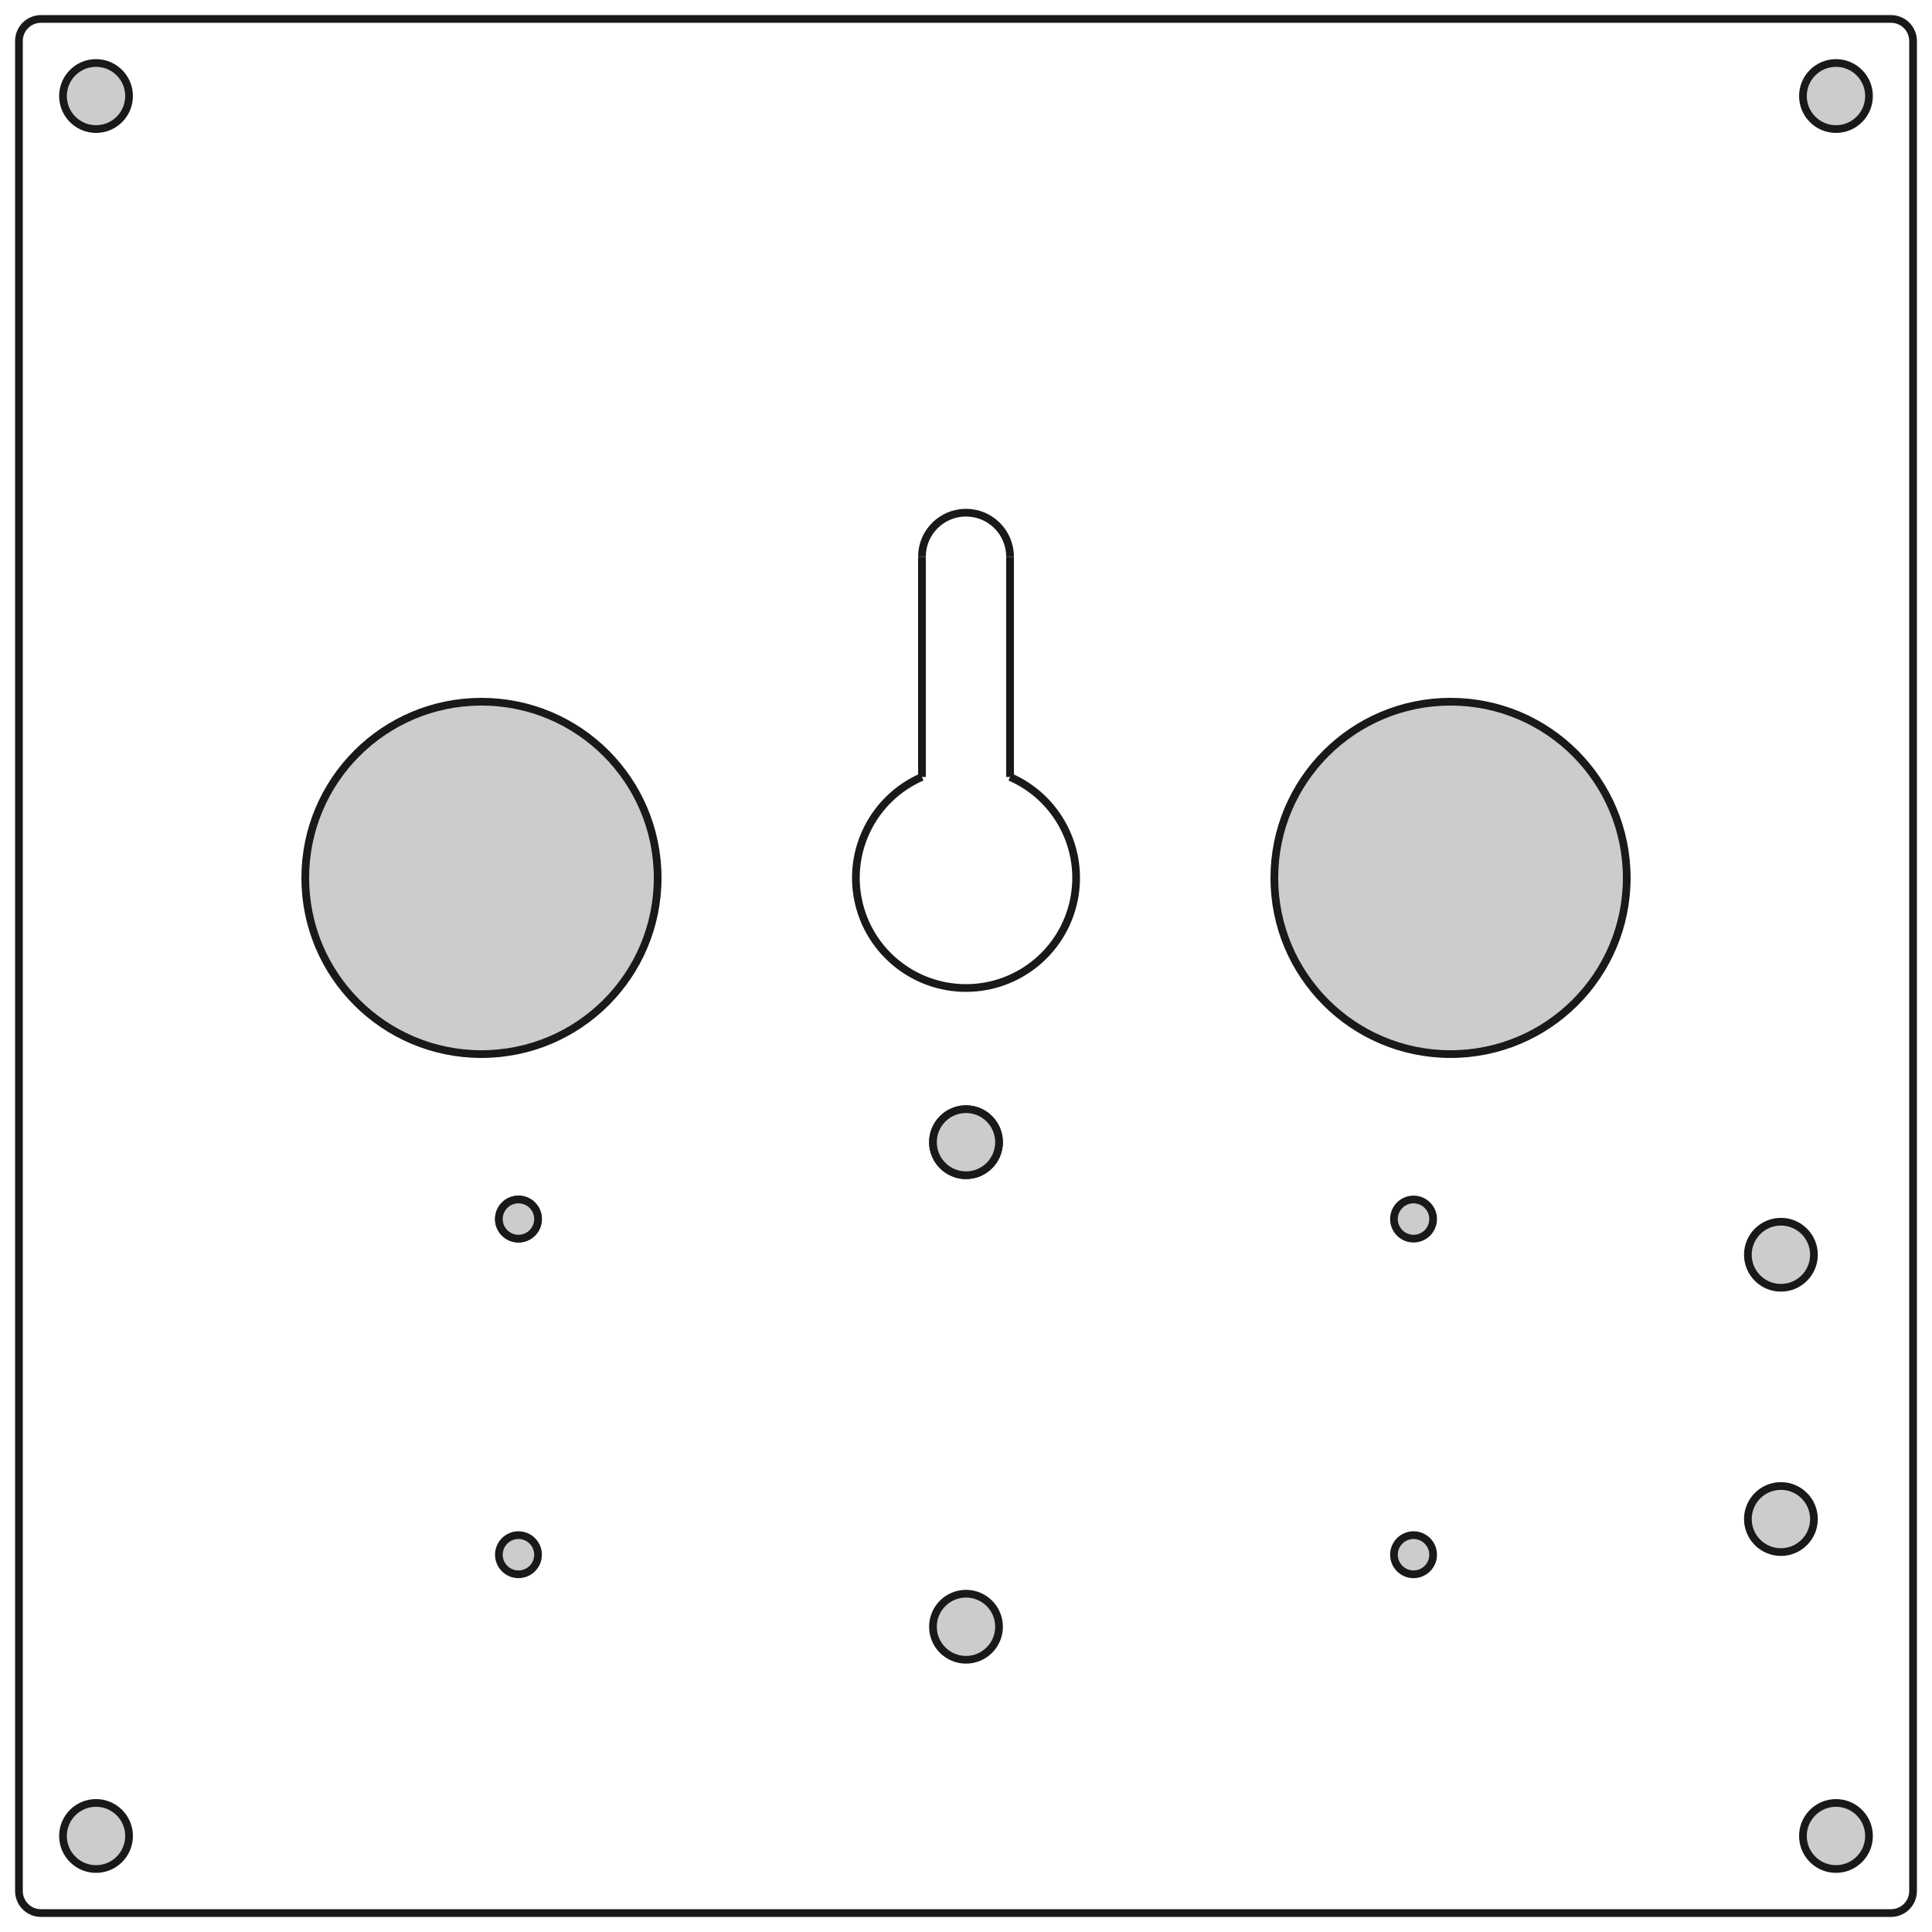
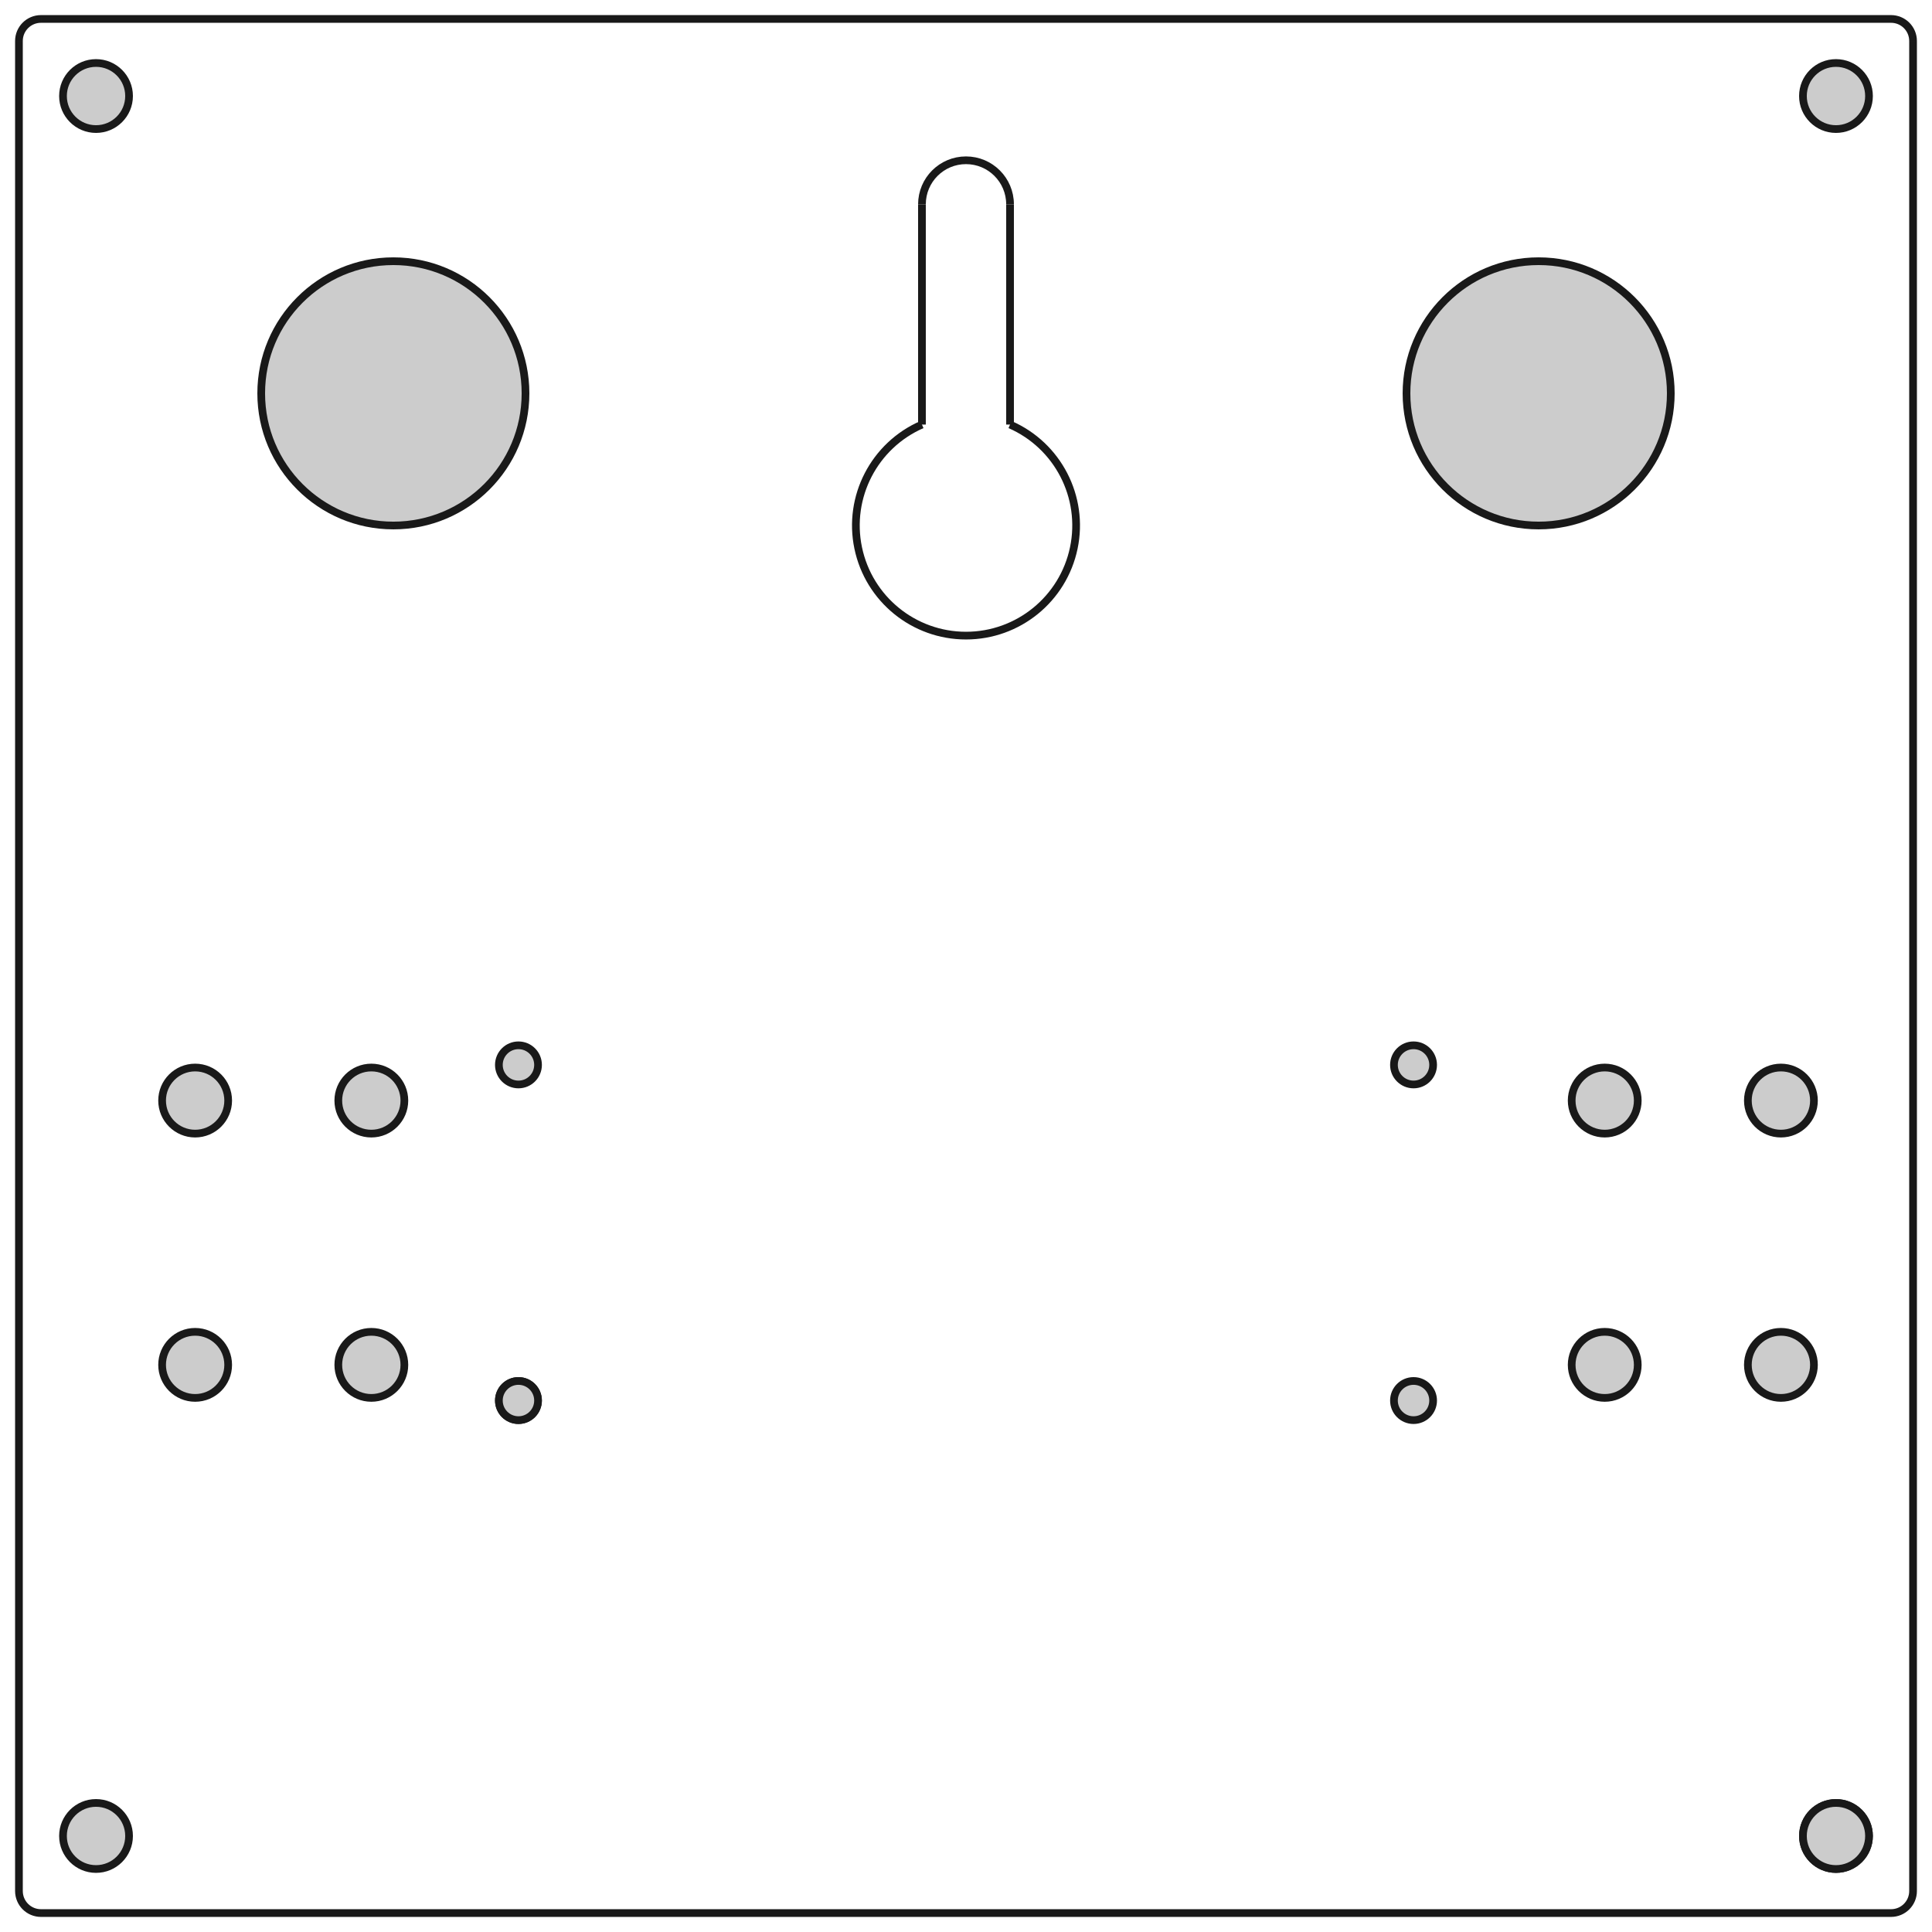
<svg xmlns="http://www.w3.org/2000/svg" width="87.72mm" height="87.72mm" viewBox="0 0 87.72 87.72" version="1.1">
  <g transform="translate(5.86,81.86) scale(1,-1)">
-     <path id="Cut027" d="M -5.0 -4.0 L -5.0 80.0 L -5.0 80.0 L -5.0 -4.0 L -5.0 -4.0 Z " stroke="#191919" stroke-width="0.35 px" style="stroke-width:0.35;stroke-miterlimit:4;stroke-dasharray:none;fill:#cccccc;fill-rule: evenodd " />
-     <circle cx="17.68" cy="26.51" r="0.889" stroke="#191919" stroke-width="0.35 px" style="stroke-width:0.35;stroke-miterlimit:4;stroke-dasharray:none;fill:#cccccc" />
-     <path id="Cut027" d="M -5.0 -4.0 A 1.0 1.0 0 0 1 -4.0 -5.0 L -4.0 -5.0 A 1.0 1.0 0 0 0 -5.0 -4.0 L -5.0 -4.0 Z " stroke="#191919" stroke-width="0.35 px" style="stroke-width:0.35;stroke-miterlimit:4;stroke-dasharray:none;fill:#cccccc;fill-rule: evenodd " />
-     <path id="Cut027" d="M -5.0 80.0 A 1.0 1.0 0 0 0 -4.0 81.0 L -4.0 81.0 A 1.0 1.0 0 0 1 -5.0 80.0 L -5.0 80.0 Z " stroke="#191919" stroke-width="0.35 px" style="stroke-width:0.35;stroke-miterlimit:4;stroke-dasharray:none;fill:#cccccc;fill-rule: evenodd " />
-     <circle cx="38.0" cy="30.0" r="1.5" stroke="#191919" stroke-width="0.35 px" style="stroke-width:0.35;stroke-miterlimit:4;stroke-dasharray:none;fill:#cccccc" />
-     <path id="Cut027" d="M 68.0 42.0 L 68.0 42.0 A 8.0 8.0 0 1 1 60.0 34.0 A 8.0 8.0 0 0 1 68.0 42.0 Z " stroke="#191919" stroke-width="0.35 px" style="stroke-width:0.35;stroke-miterlimit:4;stroke-dasharray:none;fill:#cccccc;fill-rule: evenodd " />
-     <path id="Cut027" d="M 24.0 42.0 L 24.0 42.0 A 8.0 8.0 0 1 1 16.0 34.0 A 8.0 8.0 0 0 1 24.0 42.0 Z " stroke="#191919" stroke-width="0.35 px" style="stroke-width:0.35;stroke-miterlimit:4;stroke-dasharray:none;fill:#cccccc;fill-rule: evenodd " />
-     <path id="Cut027" d="M -4.0 -5.0 L 80.0 -5.0 L 80.0 -5.0 L -4.0 -5.0 L -4.0 -5.0 Z " stroke="#191919" stroke-width="0.35 px" style="stroke-width:0.35;stroke-miterlimit:4;stroke-dasharray:none;fill:#cccccc;fill-rule: evenodd " />
-     <path id="Cut027" d="M -4.0 81.0 L 80.0 81.0 L 80.0 81.0 L -4.0 81.0 L -4.0 81.0 Z " stroke="#191919" stroke-width="0.35 px" style="stroke-width:0.35;stroke-miterlimit:4;stroke-dasharray:none;fill:#cccccc;fill-rule: evenodd " />
-     <path id="Cut027" d="M 81.0 -4.0 A 1.0 1.0 0 0 0 80.0 -5.0 L 80.0 -5.0 A 1.0 1.0 0 0 1 81.0 -4.0 L 81.0 -4.0 Z " stroke="#191919" stroke-width="0.35 px" style="stroke-width:0.35;stroke-miterlimit:4;stroke-dasharray:none;fill:#cccccc;fill-rule: evenodd " />
-     <path id="Cut027" d="M 81.0 80.0 A 1.0 1.0 0 0 1 80.0 81.0 L 80.0 81.0 A 1.0 1.0 0 0 0 81.0 80.0 L 81.0 80.0 Z " stroke="#191919" stroke-width="0.35 px" style="stroke-width:0.35;stroke-miterlimit:4;stroke-dasharray:none;fill:#cccccc;fill-rule: evenodd " />
-     <path id="Cut027" d="M 81.0 -4.0 L 81.0 80.0 L 81.0 80.0 L 81.0 -4.0 L 81.0 -4.0 Z " stroke="#191919" stroke-width="0.35 px" style="stroke-width:0.35;stroke-miterlimit:4;stroke-dasharray:none;fill:#cccccc;fill-rule: evenodd " />
-     <circle cx="17.68" cy="26.51" r="0.889" stroke="#191919" stroke-width="0.35 px" style="stroke-width:0.35;stroke-miterlimit:4;stroke-dasharray:none;fill:#cccccc" />
-     <circle cx="38.0" cy="30.0" r="1.5" stroke="#191919" stroke-width="0.35 px" style="stroke-width:0.35;stroke-miterlimit:4;stroke-dasharray:none;fill:#cccccc" />
-     <circle cx="75.0" cy="24.89" r="1.5" stroke="#191919" stroke-width="0.35 px" style="stroke-width:0.35;stroke-miterlimit:4;stroke-dasharray:none;fill:#cccccc" />
+     <path id="Cut041" d="M -5.0 -4.0 L -5.0 80.0 L -5.0 80.0 L -5.0 -4.0 L -5.0 -4.0 Z " stroke="#191919" stroke-width="0.35 px" style="stroke-width:0.35;stroke-miterlimit:4;stroke-dasharray:none;fill:#cccccc;fill-rule: evenodd " />
    <circle cx="77.5" cy="-1.5" r="1.5" stroke="#191919" stroke-width="0.35 px" style="stroke-width:0.35;stroke-miterlimit:4;stroke-dasharray:none;fill:#cccccc" />
-     <circle cx="58.32" cy="26.51" r="0.889" stroke="#191919" stroke-width="0.35 px" style="stroke-width:0.35;stroke-miterlimit:4;stroke-dasharray:none;fill:#cccccc" />
-     <circle cx="58.32" cy="11.27" r="0.889" stroke="#191919" stroke-width="0.35 px" style="stroke-width:0.35;stroke-miterlimit:4;stroke-dasharray:none;fill:#cccccc" />
+     <path id="Cut041" d="M -5.0 -4.0 A 1.0 1.0 0 0 1 -4.0 -5.0 L -4.0 -5.0 A 1.0 1.0 0 0 0 -5.0 -4.0 L -5.0 -4.0 Z " stroke="#191919" stroke-width="0.35 px" style="stroke-width:0.35;stroke-miterlimit:4;stroke-dasharray:none;fill:#cccccc;fill-rule: evenodd " />
+     <path id="Cut041" d="M -5.0 80.0 A 1.0 1.0 0 0 0 -4.0 81.0 L -4.0 81.0 A 1.0 1.0 0 0 1 -5.0 80.0 L -5.0 80.0 Z " stroke="#191919" stroke-width="0.35 px" style="stroke-width:0.35;stroke-miterlimit:4;stroke-dasharray:none;fill:#cccccc;fill-rule: evenodd " />
+     <circle cx="17.68" cy="18.27" r="0.889" stroke="#191919" stroke-width="0.35 px" style="stroke-width:0.35;stroke-miterlimit:4;stroke-dasharray:none;fill:#cccccc" />
+     <path id="Cut041" d="M -4.0 -5.0 L 80.0 -5.0 L 80.0 -5.0 L -4.0 -5.0 L -4.0 -5.0 Z " stroke="#191919" stroke-width="0.35 px" style="stroke-width:0.35;stroke-miterlimit:4;stroke-dasharray:none;fill:#cccccc;fill-rule: evenodd " />
+     <path id="Cut041" d="M -4.0 81.0 L 80.0 81.0 L 80.0 81.0 L -4.0 81.0 L -4.0 81.0 Z " stroke="#191919" stroke-width="0.35 px" style="stroke-width:0.35;stroke-miterlimit:4;stroke-dasharray:none;fill:#cccccc;fill-rule: evenodd " />
+     <path id="Cut041" d="M 81.0 -4.0 A 1.0 1.0 0 0 0 80.0 -5.0 L 80.0 -5.0 A 1.0 1.0 0 0 1 81.0 -4.0 L 81.0 -4.0 Z " stroke="#191919" stroke-width="0.35 px" style="stroke-width:0.35;stroke-miterlimit:4;stroke-dasharray:none;fill:#cccccc;fill-rule: evenodd " />
+     <path id="Cut041" d="M 81.0 80.0 A 1.0 1.0 0 0 1 80.0 81.0 L 80.0 81.0 A 1.0 1.0 0 0 0 81.0 80.0 L 81.0 80.0 Z " stroke="#191919" stroke-width="0.35 px" style="stroke-width:0.35;stroke-miterlimit:4;stroke-dasharray:none;fill:#cccccc;fill-rule: evenodd " />
+     <path id="Cut041" d="M 81.0 -4.0 L 81.0 80.0 L 81.0 80.0 L 81.0 -4.0 L 81.0 -4.0 Z " stroke="#191919" stroke-width="0.35 px" style="stroke-width:0.35;stroke-miterlimit:4;stroke-dasharray:none;fill:#cccccc;fill-rule: evenodd " />
+     <circle cx="77.5" cy="-1.5" r="1.5" stroke="#191919" stroke-width="0.35 px" style="stroke-width:0.35;stroke-miterlimit:4;stroke-dasharray:none;fill:#cccccc" />
+     <circle cx="12.0" cy="64.0" r="6.0" stroke="#191919" stroke-width="0.35 px" style="stroke-width:0.35;stroke-miterlimit:4;stroke-dasharray:none;fill:#cccccc" />
+     <circle cx="77.5" cy="77.5" r="1.5" stroke="#191919" stroke-width="0.35 px" style="stroke-width:0.35;stroke-miterlimit:4;stroke-dasharray:none;fill:#cccccc" />
+     <circle cx="64.0" cy="64.0" r="6.0" stroke="#191919" stroke-width="0.35 px" style="stroke-width:0.35;stroke-miterlimit:4;stroke-dasharray:none;fill:#cccccc" />
+     <circle cx="17.68" cy="33.51" r="0.889" stroke="#191919" stroke-width="0.35 px" style="stroke-width:0.35;stroke-miterlimit:4;stroke-dasharray:none;fill:#cccccc" />
+     <circle cx="11.0" cy="19.89" r="1.5" stroke="#191919" stroke-width="0.35 px" style="stroke-width:0.35;stroke-miterlimit:4;stroke-dasharray:none;fill:#cccccc" />
+     <circle cx="75.0" cy="19.89" r="1.5" stroke="#191919" stroke-width="0.35 px" style="stroke-width:0.35;stroke-miterlimit:4;stroke-dasharray:none;fill:#cccccc" />
+     <circle cx="67.0" cy="19.89" r="1.5" stroke="#191919" stroke-width="0.35 px" style="stroke-width:0.35;stroke-miterlimit:4;stroke-dasharray:none;fill:#cccccc" />
+     <circle cx="67.0" cy="31.89" r="1.5" stroke="#191919" stroke-width="0.35 px" style="stroke-width:0.35;stroke-miterlimit:4;stroke-dasharray:none;fill:#cccccc" />
+     <circle cx="75.0" cy="31.89" r="1.5" stroke="#191919" stroke-width="0.35 px" style="stroke-width:0.35;stroke-miterlimit:4;stroke-dasharray:none;fill:#cccccc" />
+     <path id="Cut041" d="M 40.0 72.583 L 40.0 72.583 A 2.0 2.0 0 0 1 36.0 72.583 L 36.0 72.583 A 2.0 2.0 0 0 0 40.0 72.583 Z " stroke="#191919" stroke-width="0.35 px" style="stroke-width:0.35;stroke-miterlimit:4;stroke-dasharray:none;fill:#cccccc;fill-rule: evenodd " />
+     <path id="Cut041" d="M 36.0 72.583 L 36.0 62.583 L 36.0 62.583 L 36.0 72.583 L 36.0 72.583 Z " stroke="#191919" stroke-width="0.35 px" style="stroke-width:0.35;stroke-miterlimit:4;stroke-dasharray:none;fill:#cccccc;fill-rule: evenodd " />
+     <path id="Cut041" d="M 40.0 72.583 L 40.0 62.583 L 40.0 62.583 L 40.0 72.583 L 40.0 72.583 Z " stroke="#191919" stroke-width="0.35 px" style="stroke-width:0.35;stroke-miterlimit:4;stroke-dasharray:none;fill:#cccccc;fill-rule: evenodd " />
+     <path id="Cut041" d="M 40.0 62.583 A 5.0 5.0 0 1 0 36.0 62.583 L 36.0 62.583 A 5.0 5.0 0 1 1 40.0 62.583 L 40.0 62.583 Z " stroke="#191919" stroke-width="0.35 px" style="stroke-width:0.35;stroke-miterlimit:4;stroke-dasharray:none;fill:#cccccc;fill-rule: evenodd " />
    <circle cx="-1.5" cy="77.5" r="1.5" stroke="#191919" stroke-width="0.35 px" style="stroke-width:0.35;stroke-miterlimit:4;stroke-dasharray:none;fill:#cccccc" />
-     <circle cx="77.5" cy="77.5" r="1.5" stroke="#191919" stroke-width="0.35 px" style="stroke-width:0.35;stroke-miterlimit:4;stroke-dasharray:none;fill:#cccccc" />
-     <path id="Cut027" d="M 40.0 56.583 L 40.0 56.583 A 2.0 2.0 0 0 1 36.0 56.583 L 36.0 56.583 A 2.0 2.0 0 0 0 40.0 56.583 Z " stroke="#191919" stroke-width="0.35 px" style="stroke-width:0.35;stroke-miterlimit:4;stroke-dasharray:none;fill:#cccccc;fill-rule: evenodd " />
-     <path id="Cut027" d="M 36.0 56.583 L 36.0 46.583 L 36.0 46.583 L 36.0 56.583 L 36.0 56.583 Z " stroke="#191919" stroke-width="0.35 px" style="stroke-width:0.35;stroke-miterlimit:4;stroke-dasharray:none;fill:#cccccc;fill-rule: evenodd " />
-     <path id="Cut027" d="M 40.0 56.583 L 40.0 46.583 L 40.0 46.583 L 40.0 56.583 L 40.0 56.583 Z " stroke="#191919" stroke-width="0.35 px" style="stroke-width:0.35;stroke-miterlimit:4;stroke-dasharray:none;fill:#cccccc;fill-rule: evenodd " />
-     <path id="Cut027" d="M 40.0 46.583 A 5.0 5.0 0 1 0 36.0 46.583 L 36.0 46.583 A 5.0 5.0 0 1 1 40.0 46.583 L 40.0 46.583 Z " stroke="#191919" stroke-width="0.35 px" style="stroke-width:0.35;stroke-miterlimit:4;stroke-dasharray:none;fill:#cccccc;fill-rule: evenodd " />
-     <circle cx="17.68" cy="11.27" r="0.889" stroke="#191919" stroke-width="0.35 px" style="stroke-width:0.35;stroke-miterlimit:4;stroke-dasharray:none;fill:#cccccc" />
-     <circle cx="38.0" cy="8.0" r="1.5" stroke="#191919" stroke-width="0.35 px" style="stroke-width:0.35;stroke-miterlimit:4;stroke-dasharray:none;fill:#cccccc" />
-     <circle cx="75.0" cy="12.89" r="1.5" stroke="#191919" stroke-width="0.35 px" style="stroke-width:0.35;stroke-miterlimit:4;stroke-dasharray:none;fill:#cccccc" />
+     <circle cx="58.32" cy="18.27" r="0.889" stroke="#191919" stroke-width="0.35 px" style="stroke-width:0.35;stroke-miterlimit:4;stroke-dasharray:none;fill:#cccccc" />
+     <circle cx="3.0" cy="31.89" r="1.5" stroke="#191919" stroke-width="0.35 px" style="stroke-width:0.35;stroke-miterlimit:4;stroke-dasharray:none;fill:#cccccc" />
+     <circle cx="11.0" cy="31.89" r="1.5" stroke="#191919" stroke-width="0.35 px" style="stroke-width:0.35;stroke-miterlimit:4;stroke-dasharray:none;fill:#cccccc" />
+     <circle cx="58.32" cy="33.51" r="0.889" stroke="#191919" stroke-width="0.35 px" style="stroke-width:0.35;stroke-miterlimit:4;stroke-dasharray:none;fill:#cccccc" />
    <circle cx="-1.5" cy="-1.5" r="1.5" stroke="#191919" stroke-width="0.35 px" style="stroke-width:0.35;stroke-miterlimit:4;stroke-dasharray:none;fill:#cccccc" />
+     <circle cx="3.0" cy="19.89" r="1.5" stroke="#191919" stroke-width="0.35 px" style="stroke-width:0.35;stroke-miterlimit:4;stroke-dasharray:none;fill:#cccccc" />
+     <circle cx="17.68" cy="18.27" r="0.889" stroke="#191919" stroke-width="0.35 px" style="stroke-width:0.35;stroke-miterlimit:4;stroke-dasharray:none;fill:#cccccc" />
  </g>
</svg>
